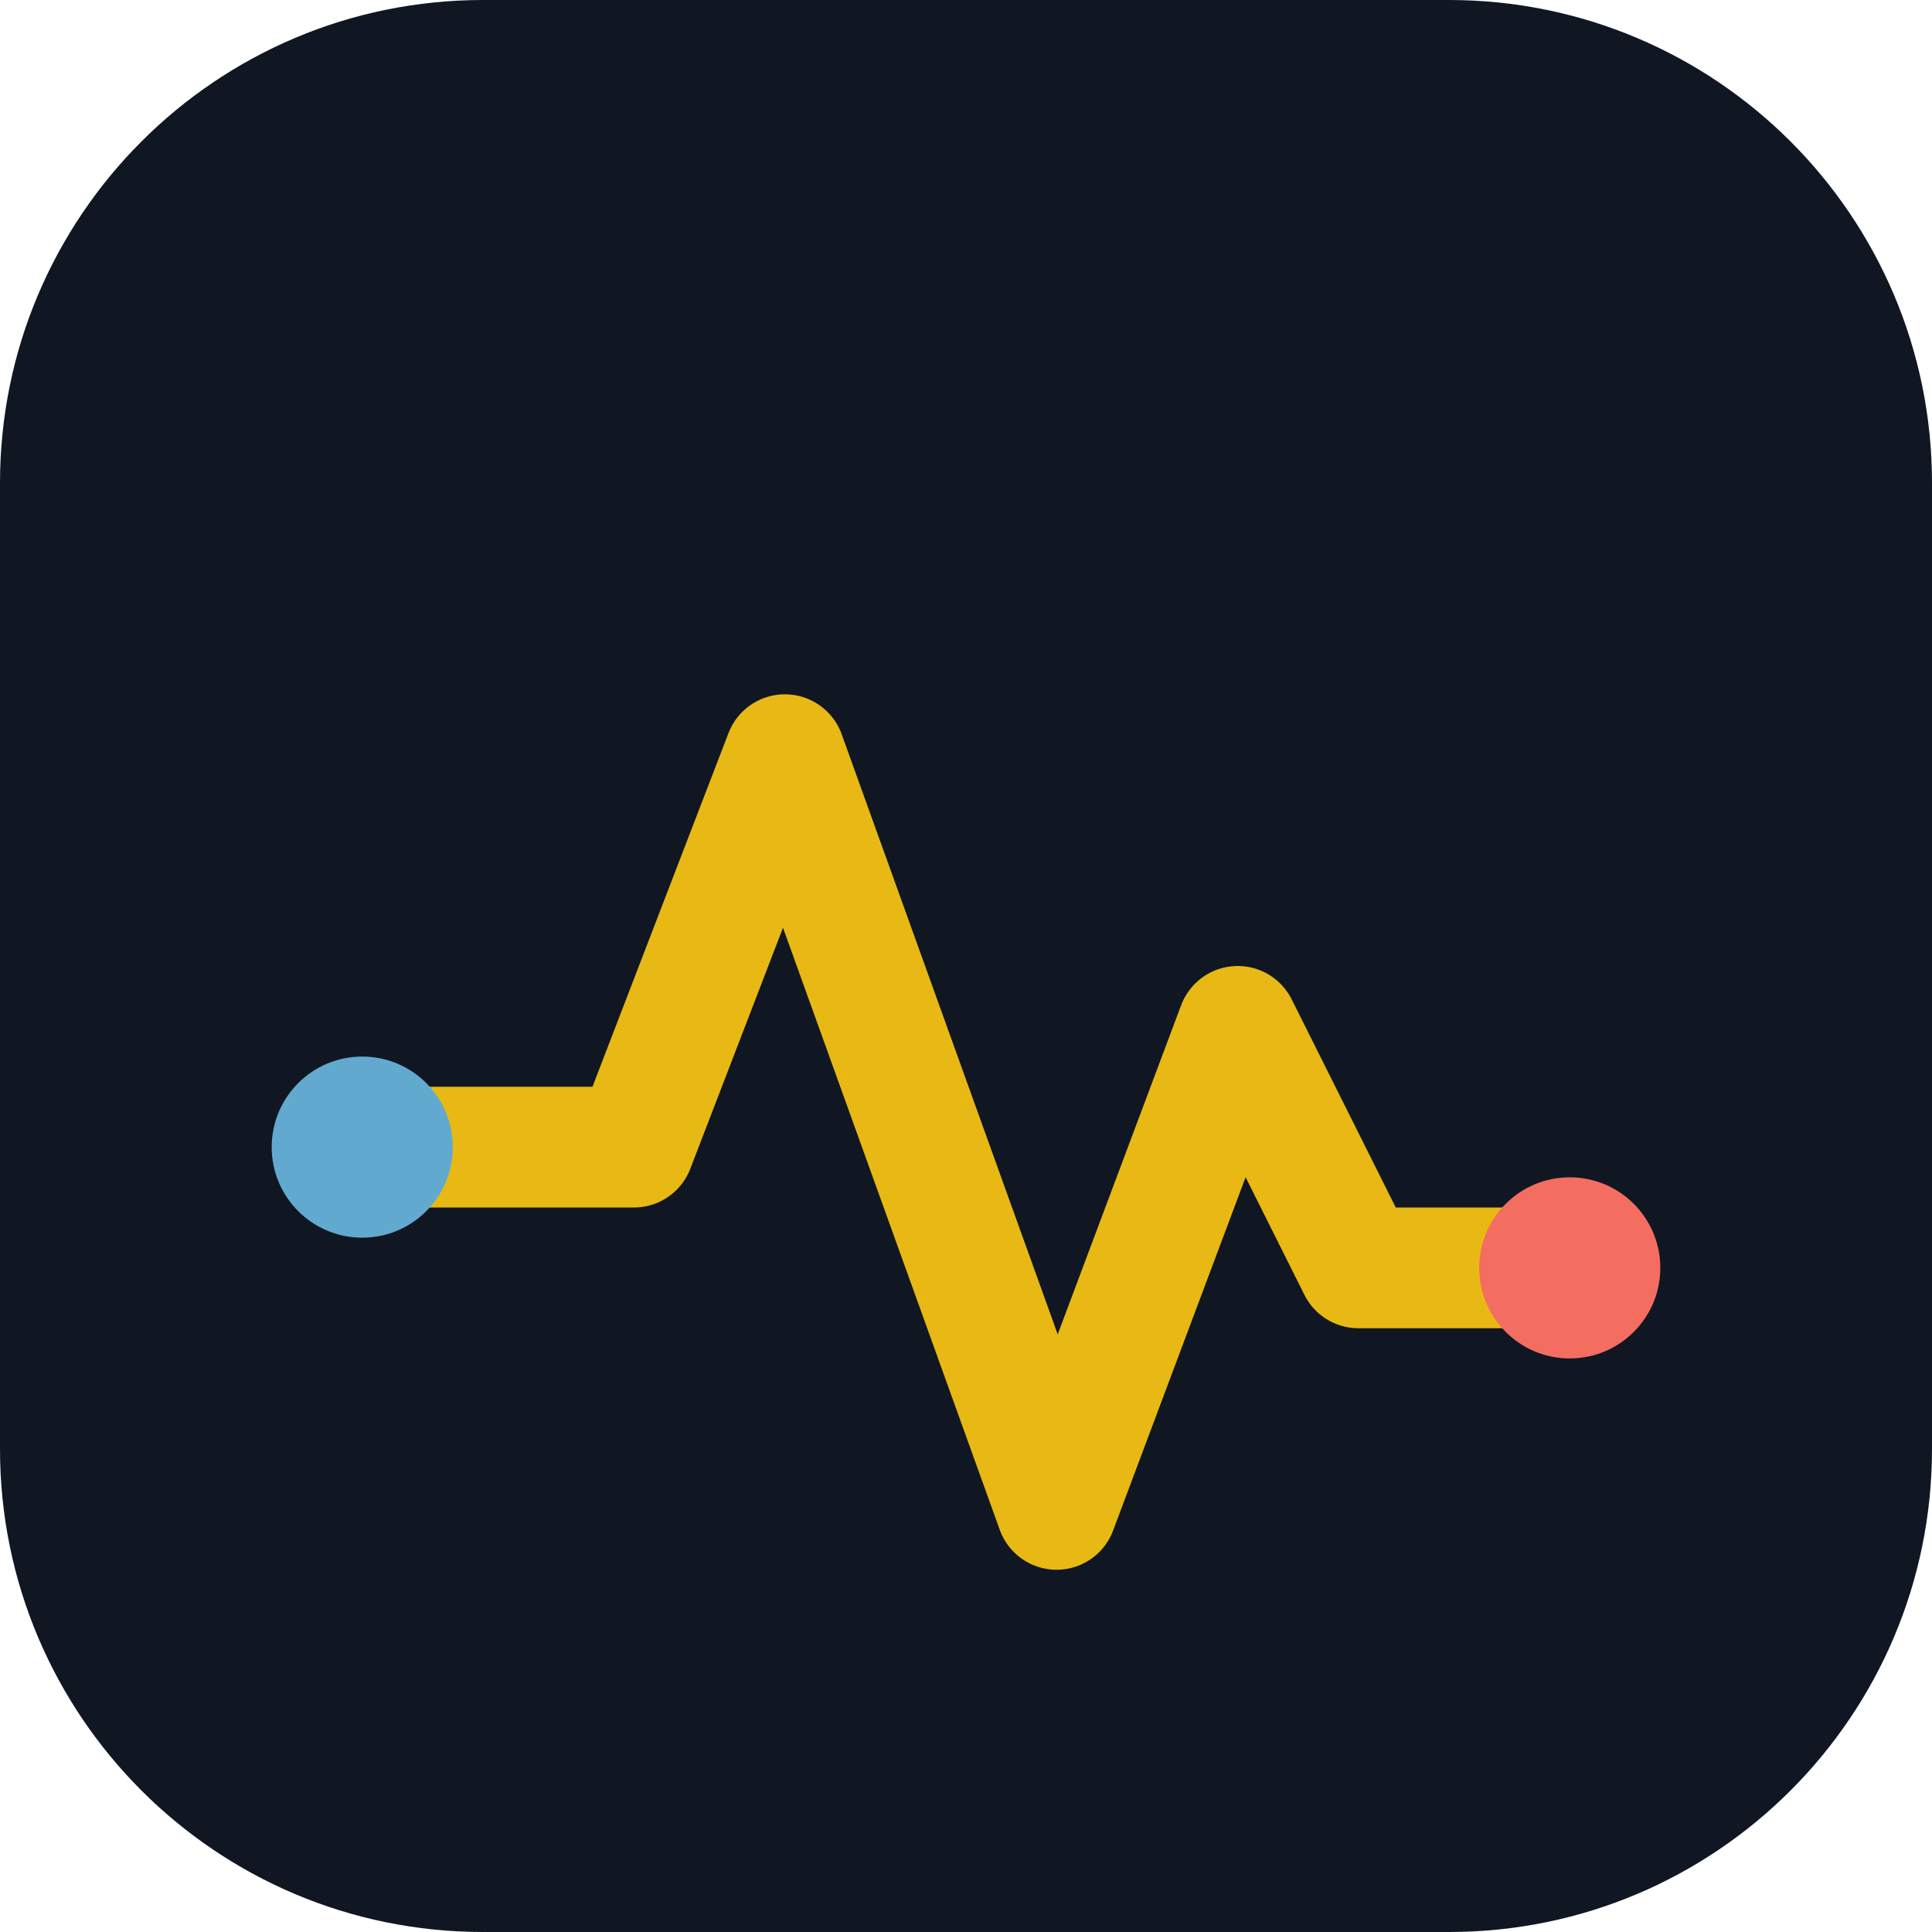
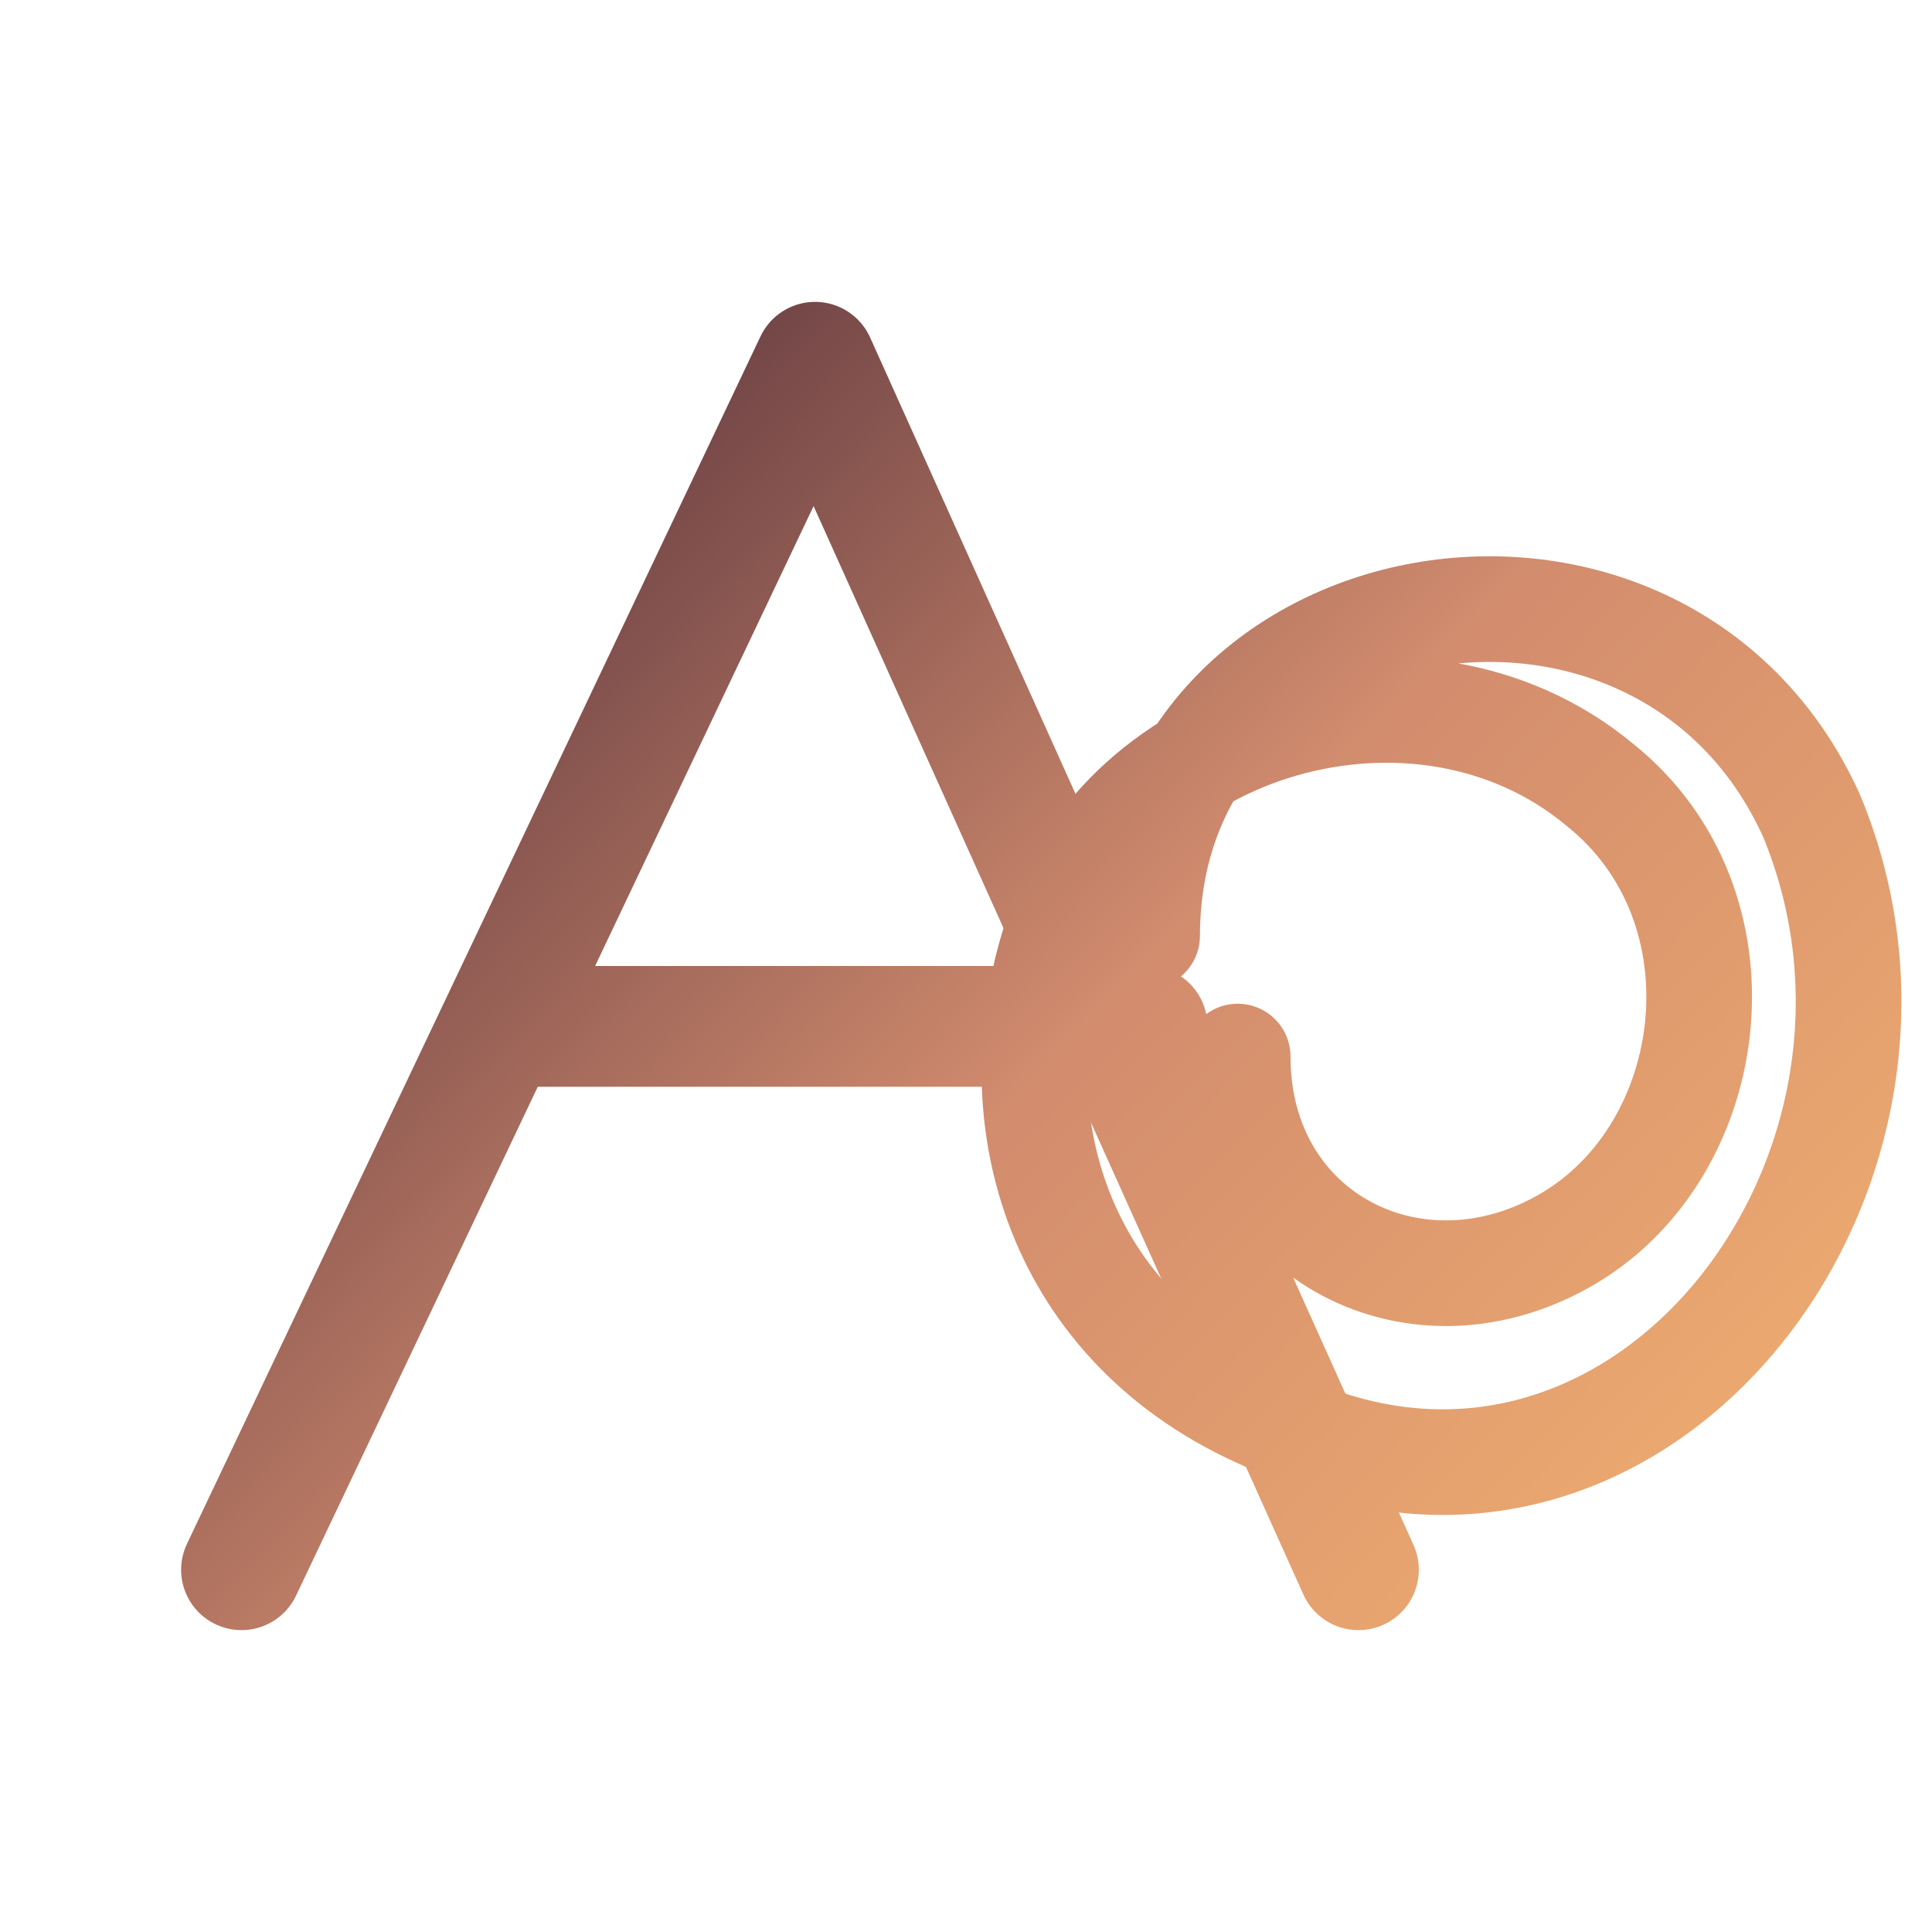
- <svg xmlns="http://www.w3.org/2000/svg" viewBox="0 0 64 64">
-   <rect width="64" height="64" rx="16" fill="#101722" />
-   <path d="M12 38h9l5-13 9 25 6-16 4 8h7" fill="none" stroke="#e8b914" stroke-linecap="round" stroke-linejoin="round" stroke-width="4" />
-   <circle cx="12" cy="38" r="3" fill="#62a9cf" />
-   <circle cx="52" cy="42" r="3" fill="#f36d60" />
+ <svg xmlns="http://www.w3.org/2000/svg" viewBox="0 0 64 64" fill="none">
+   <defs>
+     <linearGradient id="arquea" x1="8" y1="8" x2="58" y2="56" gradientUnits="userSpaceOnUse">
+       <stop stop-color="#3A1C30" />
+       <stop offset=".55" stop-color="#D28C6E" />
+       <stop offset="1" stop-color="#F2B06F" />
+     </linearGradient>
+   </defs>
+   <path d="M8 52 27 12l18 40M17 34h21" stroke="url(#arquea)" stroke-width="4" stroke-linecap="round" stroke-linejoin="round" />
+   <path d="M38 31c0-12 17-15 22-4 5 12-6 26-18 20-7-3-9-10-7-16 2-7 12-10 18-5 5 4 4 12-1 15-5 3-11 0-11-6" stroke="url(#arquea)" stroke-width="3.5" stroke-linecap="round" />
</svg>
